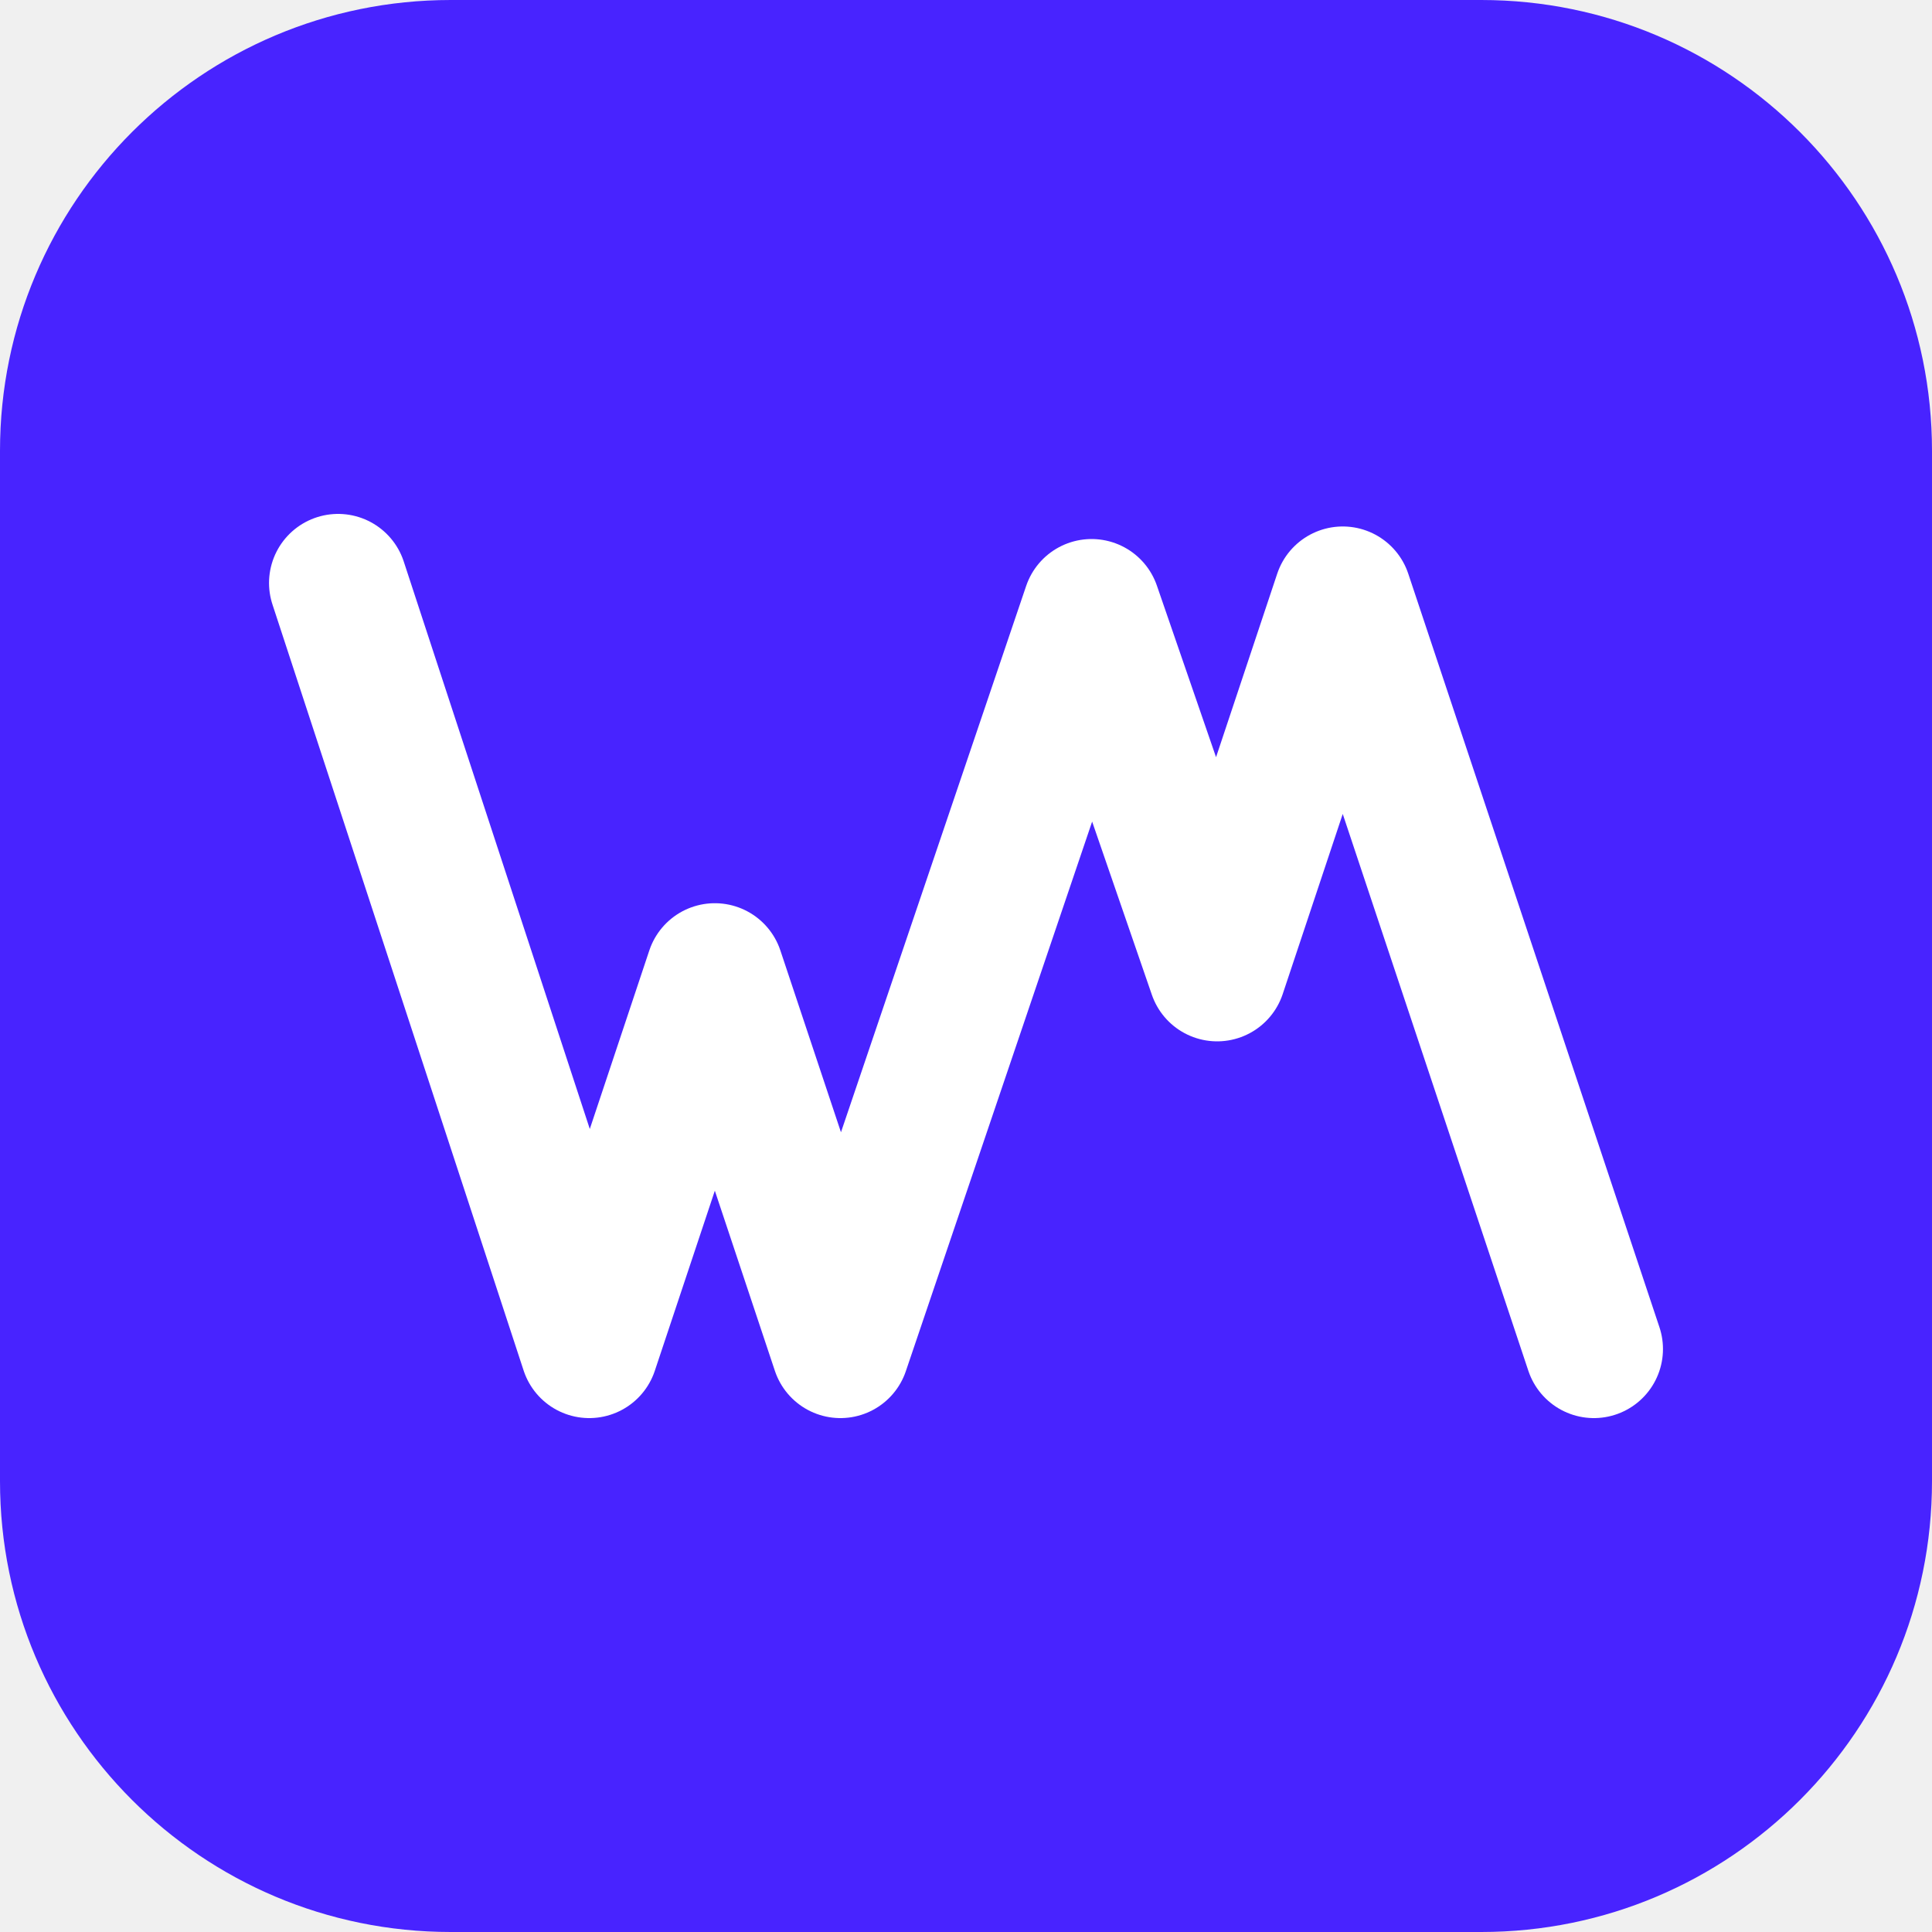
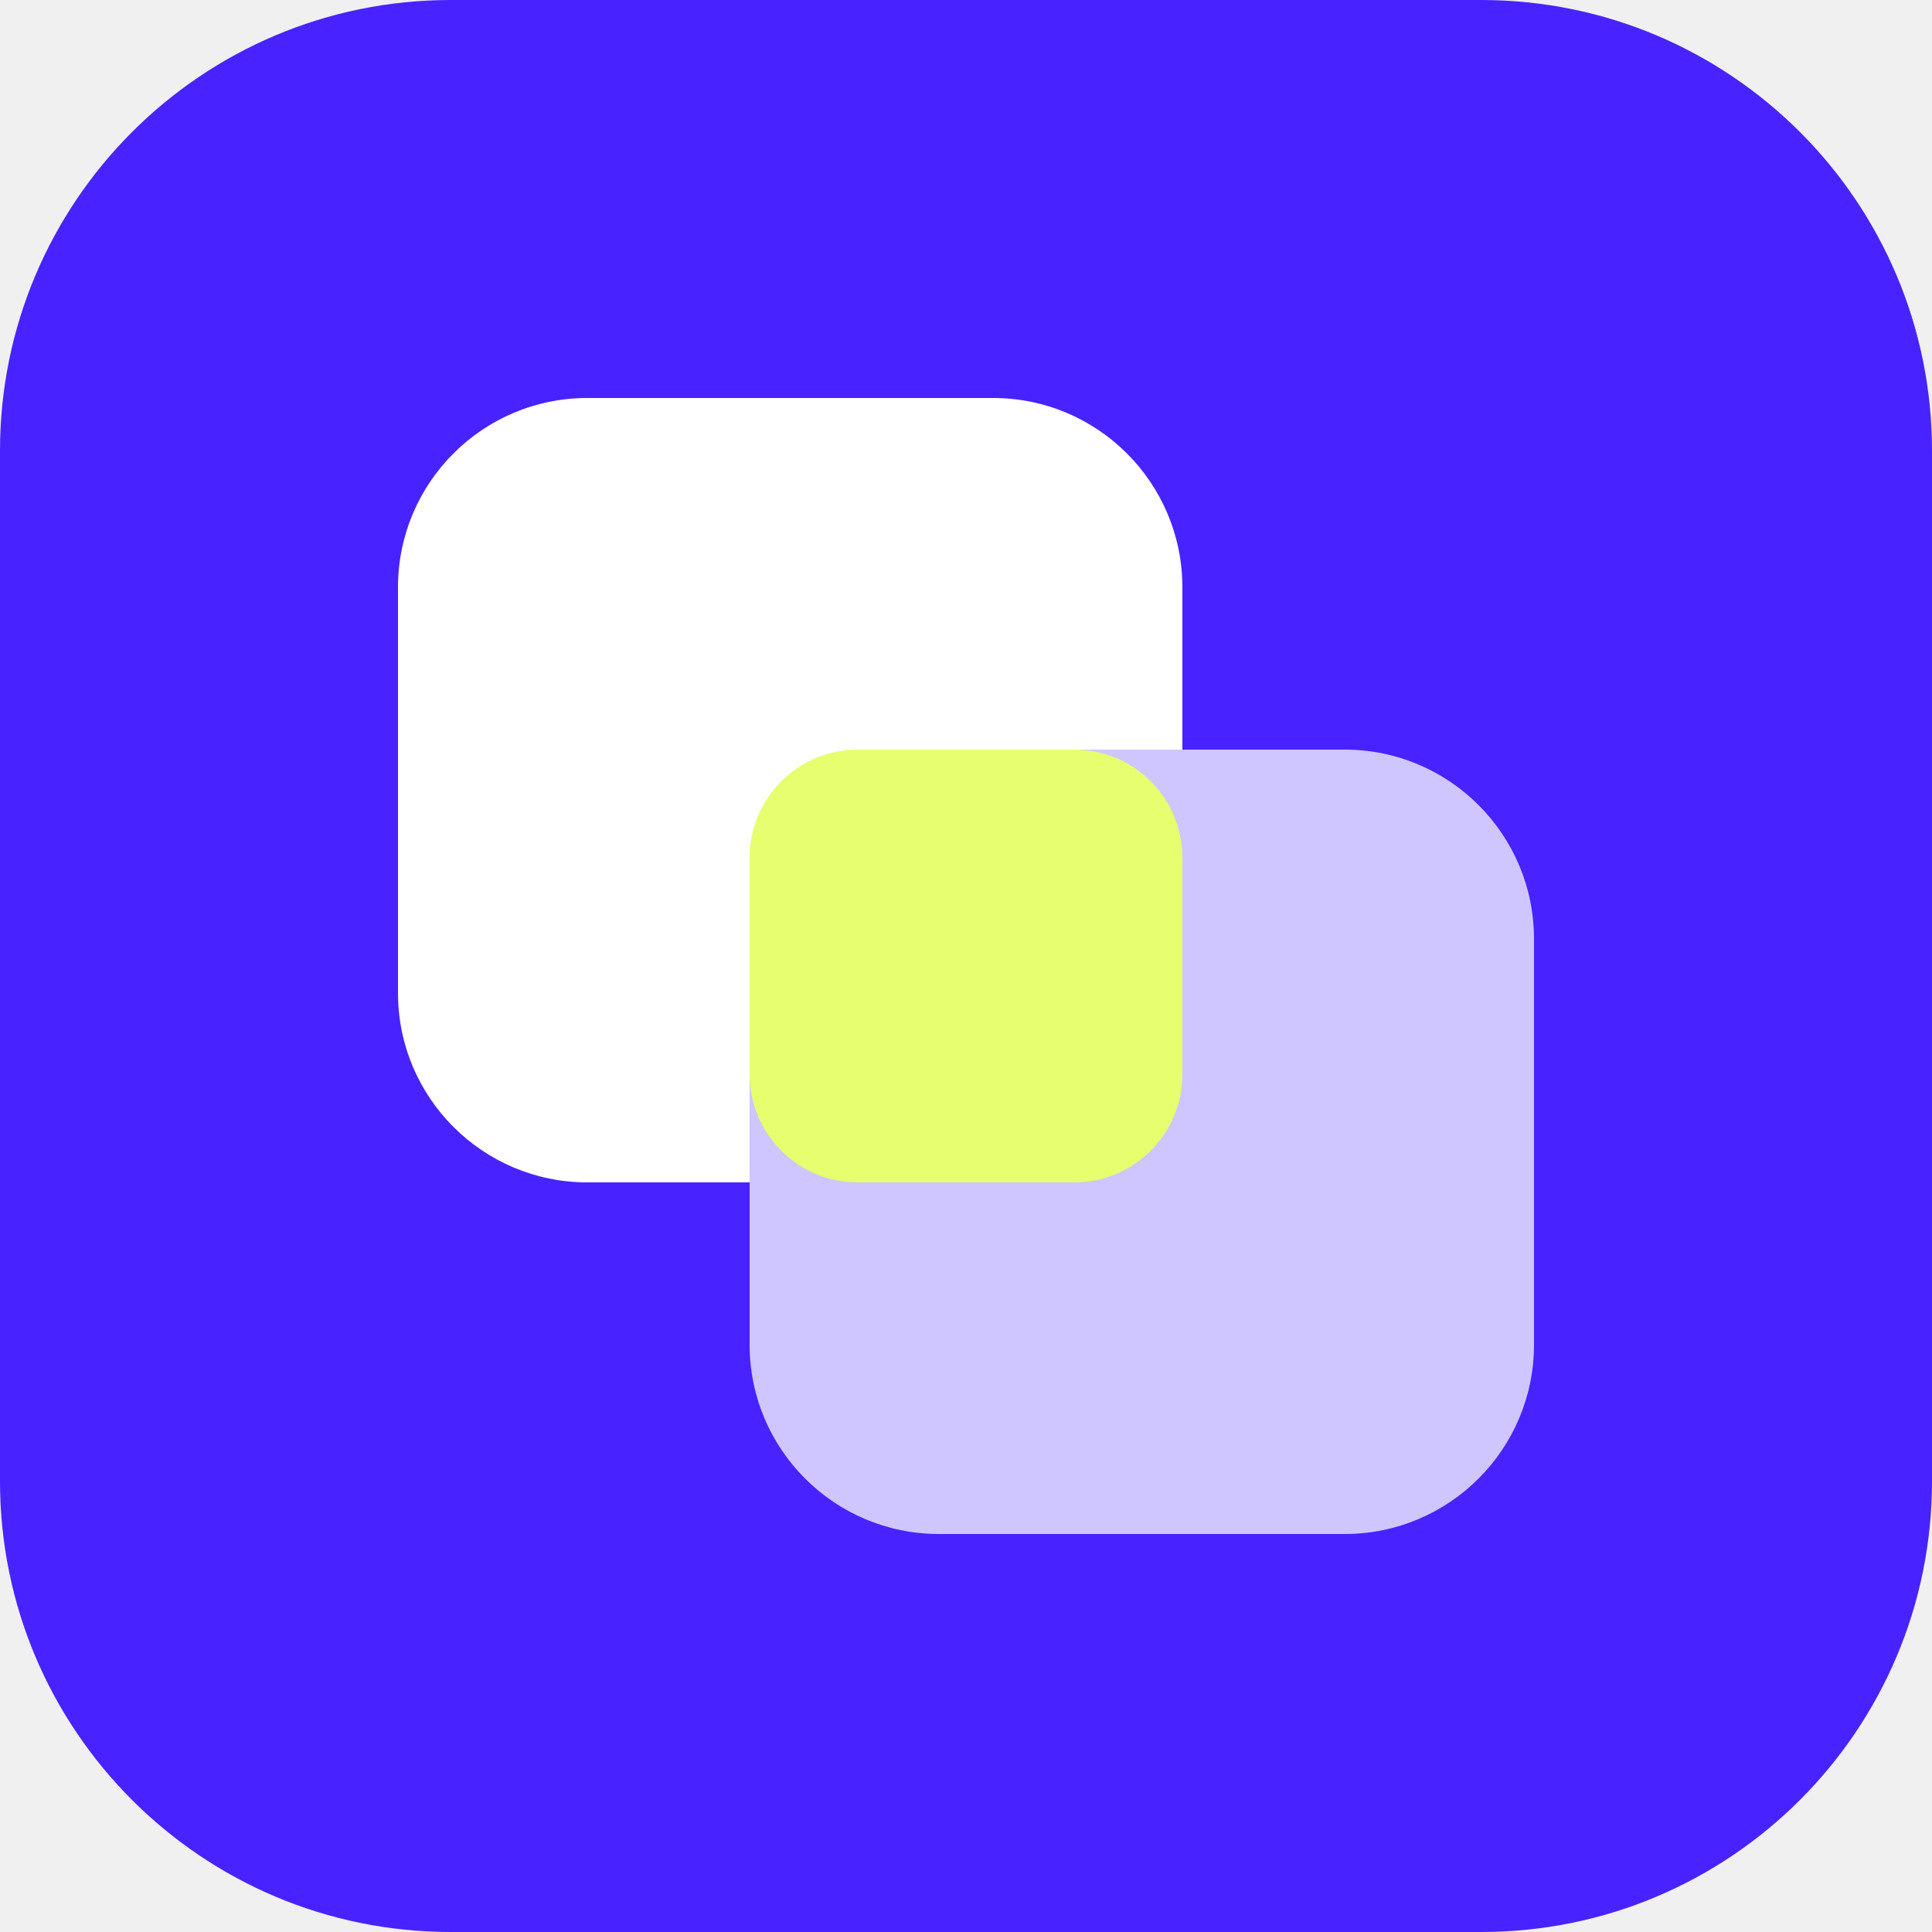
<svg xmlns="http://www.w3.org/2000/svg" viewBox="0 0 120 120">
  <rect width="120" height="120" rx="28" fill="#4823ff" />
-   <path d="M 10 19 L 30 80 L 40 50 L 50 80 L 70 21 L 80 50 L 90 20 L 110 80" transform="translate(60 60) scale(0.78) translate(-60 -49.5)" fill="none" stroke="#ffffff" stroke-width="11" stroke-linecap="round" stroke-linejoin="round" />
+   <g transform="translate(18 18) scale(0.84)">
+     <rect x="8" y="8" width="58" height="58" rx="14" fill="#ffffff" />
+     <rect x="34" y="34" width="58" height="58" rx="14" fill="#cfc6ff" />
+     <rect x="34" y="34" width="32" height="32" rx="8" fill="#e7ff6e" />
+   </g>
</svg>
